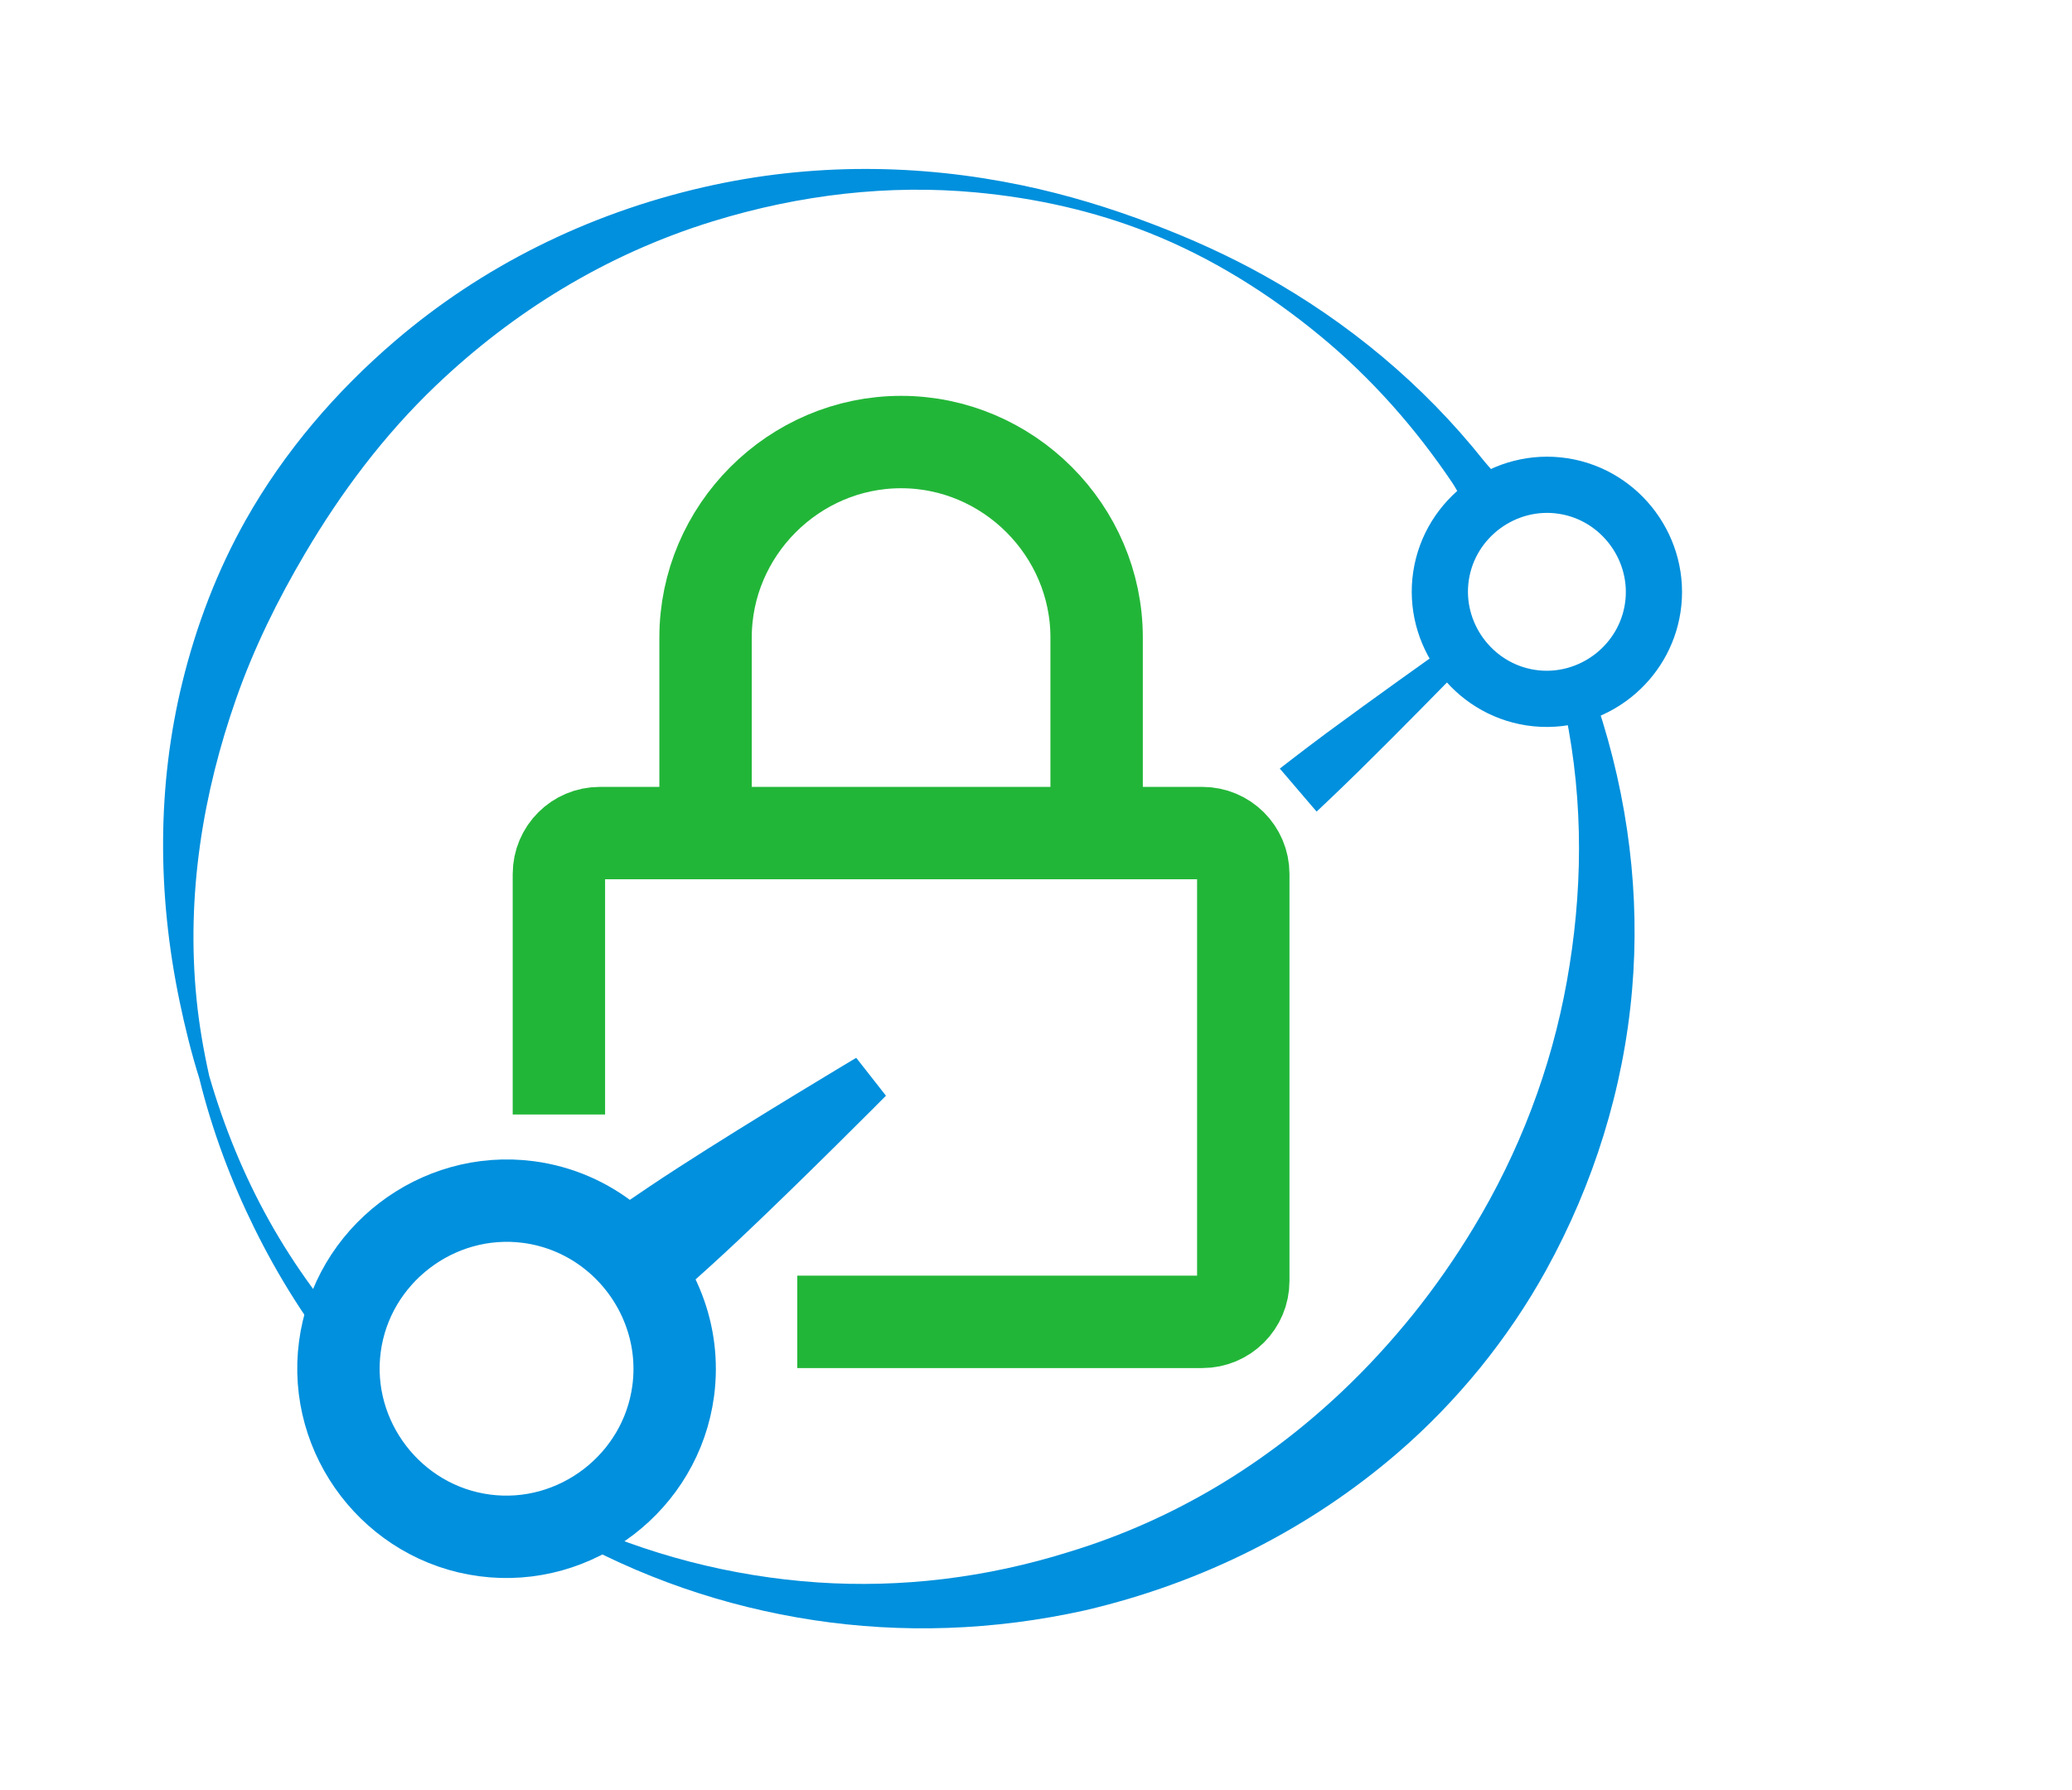
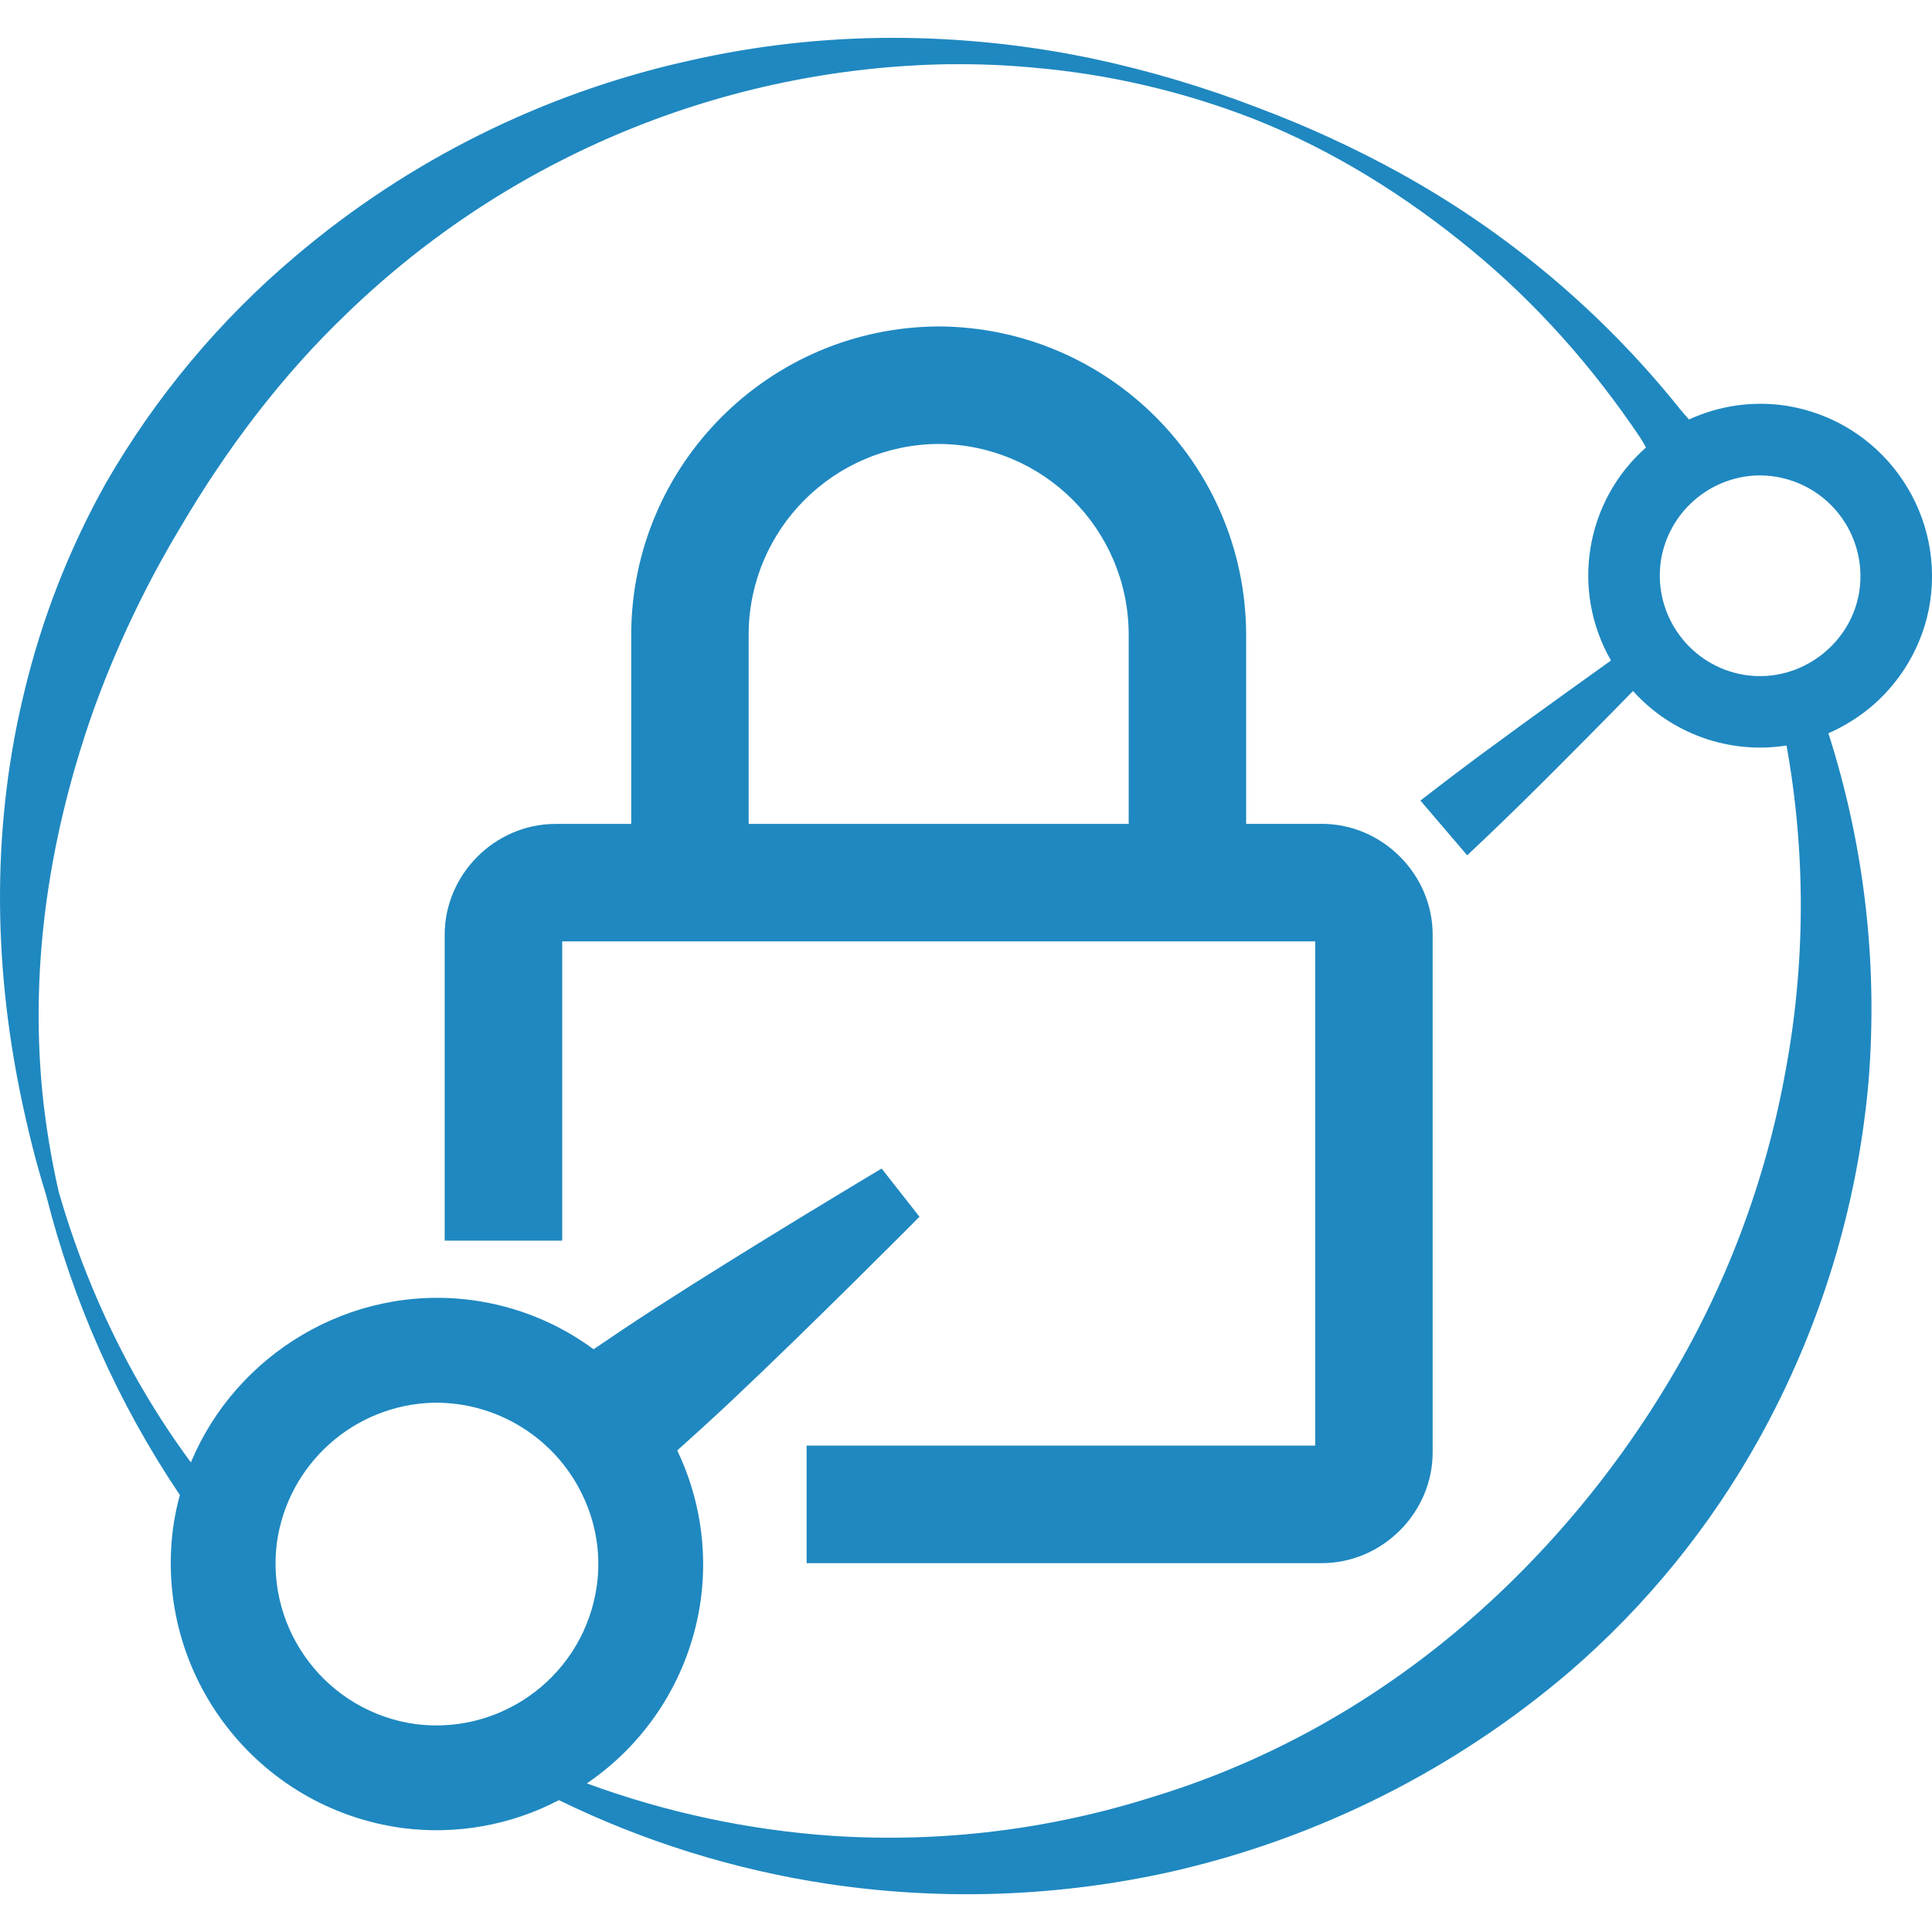
- <svg xmlns="http://www.w3.org/2000/svg" width="100%" height="100%" viewBox="0 0 132 114" version="1.1" xml:space="preserve" style="fill-rule:evenodd;clip-rule:evenodd;stroke-linecap:round;stroke-linejoin:round;">
-   <g transform="matrix(1,0,0,1,-35.5985,-67.948)">
-     <g transform="matrix(1.16548,0,0,1.10195,-124,-68.27)">
-       <g id="Light-Logo" transform="matrix(0.858013,0,0,0.907485,-3243.42,-1469.17)">
-         <g id="Logo" transform="matrix(1,0,0,1,21.4759,36.7359)">
-           <g id="Icon">
-             <g>
-               <g transform="matrix(-0.191794,-0.715786,0.715786,-0.191794,4329.14,4673.64)">
-                 <path d="M3901.56,610.734C3893.53,610.261 3886.06,608.1 3879.2,604.877C3872.24,601.608 3866.04,597.093 3860.8,591.633C3858.71,589.457 3856.76,587.149 3854.97,584.709C3853.2,582.281 3851.57,579.733 3850.13,577.066C3845.89,569.224 3843.21,560.381 3842.89,550.868C3842.57,543.321 3843.64,536.055 3845.94,529.307C3848.37,522.203 3852.08,515.696 3856.83,510.049L3855.79,509.095C3850.39,514.54 3846.02,520.981 3842.9,528.125C3839.84,535.125 3838.03,542.781 3837.68,550.868C3837.34,561.391 3839.51,571.425 3843.79,580.306C3845.27,583.38 3847.03,586.304 3849.01,589.049C3851.01,591.806 3853.24,594.39 3855.69,596.742C3861.75,602.568 3869,607.19 3877.03,610.1C3884.66,612.867 3892.96,614.059 3901.56,613.552L3901.56,610.734Z" style="fill:rgb(0,144,221);" />
-               </g>
-               <g transform="matrix(-0.191794,-0.715786,0.715786,-0.191794,4329.14,4673.64)">
-                 <path d="M3875.69,496.573C3879.62,494.538 3883.8,492.897 3888.2,491.786C3892.49,490.704 3896.96,490.124 3901.56,490.032C3903.82,490.13 3906.03,490.332 3908.21,490.688C3917.13,492.147 3925.19,495.814 3932.31,500.683C3936.13,503.294 3939.59,506.335 3942.81,509.619C3947.09,513.98 3950.89,518.816 3953.85,524.232C3958.2,532.197 3960.96,541.186 3961.32,550.868C3961.61,558.748 3960.46,566.345 3957.88,573.322C3956.09,578.169 3953.7,582.753 3950.66,586.838C3947.22,591.461 3942.96,595.427 3938.27,598.769C3933.66,602.055 3928.53,604.619 3923.09,606.478C3922.37,606.721 3921.6,606.805 3920.93,607.167C3920.42,607.448 3920.14,607.854 3919.69,608.224L3920.37,610.389C3920.98,610.432 3921.47,610.573 3922.07,610.474C3922.86,610.344 3923.55,609.883 3924.28,609.566C3931.99,606.216 3938.82,601.355 3944.57,595.428C3947.02,592.903 3949.25,590.174 3951.31,587.319C3953.59,584.168 3955.66,580.853 3957.43,577.348C3961.47,569.34 3964.01,560.422 3964.36,550.868C3964.74,540.511 3962.66,530.628 3958.48,521.868C3955.57,515.775 3951.72,510.163 3946.95,505.478C3943.37,501.962 3939.26,498.99 3934.84,496.562C3926.88,492.192 3917.87,489.76 3908.37,489.229C3906.12,489.104 3903.86,489.054 3901.56,489.154C3896.87,489.06 3892.3,489.519 3887.89,490.397C3883.3,491.309 3878.89,492.683 3874.71,494.525L3875.69,496.573Z" style="fill:rgb(0,144,221);" />
-               </g>
-             </g>
-             <g>
-               <g transform="matrix(-3.37109,-0.514565,0.514565,-3.37109,4078.07,1806.88)">
-                 <path d="M22,12C22,10.903 21.097,10 20,10C19.421,10 18.897,10.251 18.53,10.649C18.202,11.006 18,11.481 18,12C18,13.097 18.903,14 20,14C21.097,14 22,13.097 22,12Z" style="fill:none;fill-rule:nonzero;stroke:rgb(0,144,221);stroke-width:1.05px;" />
-               </g>
-               <g transform="matrix(-5.33921,-5.26159,-3.12106,-6.96393,4073.87,1861.55)">
-                 <path d="M10.315,5.333C10.315,5.333 9.748,5.921 9.03,6.673C7.768,7.995 6.054,9.805 6.054,9.805L6.237,9.86C6.237,9.86 8.045,8.077 9.36,6.771C10.107,6.028 10.689,5.444 10.689,5.444L10.315,5.333Z" style="fill:rgb(0,144,221);" />
-               </g>
-             </g>
-             <g id="Padlock" transform="matrix(3.11426,0,0,3.11426,3938.31,1737.25)">
-               <g>
-                 <path d="M9.876,21L18.162,21C18.625,21 19,20.625 19,20.162L19,11.838C19,11.375 18.625,11 18.162,11L5.838,11C5.375,11 5,11.375 5,11.838L5,16.758" style="fill:none;stroke:rgb(34,182,56);stroke-width:1.89px;stroke-linecap:butt;stroke-linejoin:miter;" />
-                 <path d="M8,11L8,7C8,4.806 9.806,3 12,3C14.194,3 16,4.806 16,7L16,11" style="fill:none;fill-rule:nonzero;stroke:rgb(34,182,56);stroke-width:1.89px;" />
-               </g>
-             </g>
-             <g>
-               <g transform="matrix(5.30977,0.697415,-0.697415,5.30977,3852.72,1727.97)">
-                 <path d="M22,12C22,11.659 21.913,11.337 21.76,11.055C21.421,10.429 20.756,10 20,10C18.903,10 18,10.903 18,12C18,13.097 18.903,14 20,14C21.097,14 22,13.097 22,12Z" style="fill:none;fill-rule:nonzero;stroke:rgb(0,144,221);stroke-width:0.98px;" />
-               </g>
-               <g transform="matrix(4.93114,2.49604,1.11018,5.44847,3921.41,1726.72)">
-                 <path d="M8.902,6.77C8.902,6.77 7.235,8.253 6.027,9.366C5.343,9.996 4.819,10.502 4.819,10.502L5.52,11.164C5.52,11.164 6.021,10.637 6.646,9.951C7.749,8.739 9.219,7.068 9.219,7.068L8.902,6.77Z" style="fill:rgb(0,144,221);" />
-               </g>
-             </g>
-           </g>
-           <g id="Wordmark" transform="matrix(1.54159,0,0,2.8744,2710.6,709.804)">
-             <g id="y" transform="matrix(0.50291,0,0,0.281607,905.533,304.987)">
-               <path d="M192.152,286.875L202.629,268.64C187.804,270.106 183.397,265.779 180.143,263.391C176.888,261.004 174.362,257.99 172.563,254.347C170.765,250.705 169.866,246.691 169.866,242.305L169.866,208.107L183.21,208.107L183.21,242.213C183.21,245.188 183.896,247.822 185.268,250.116C186.64,252.41 188.465,254.197 190.743,255.475C193.022,256.754 195.501,257.393 198.182,257.393C200.894,257.393 203.393,256.75 205.68,255.463C207.966,254.177 209.799,252.391 211.178,250.105C212.558,247.818 213.248,245.188 213.248,242.213L213.248,208.107L226.545,208.107L226.545,242.305C226.545,246.707 225.378,258.46 218.079,268.64C215.735,271.909 207.835,286.875 207.835,286.875L192.152,286.875Z" style="fill:rgb(255,255,255);fill-rule:nonzero;" />
-             </g>
-             <g id="add" transform="matrix(0.525075,0,0,0.281607,801.871,304.987)">
-               <g transform="matrix(116.242,0,0,116.242,161.846,267.39)">
-                 <path d="M0.276,0.012C0.227,0.012 0.186,0 0.15,-0.024C0.115,-0.048 0.088,-0.08 0.069,-0.12C0.05,-0.161 0.04,-0.205 0.04,-0.254C0.04,-0.305 0.051,-0.35 0.072,-0.39C0.094,-0.431 0.125,-0.463 0.165,-0.487C0.205,-0.51 0.254,-0.522 0.31,-0.522C0.366,-0.522 0.413,-0.51 0.452,-0.486C0.491,-0.463 0.521,-0.431 0.542,-0.39C0.562,-0.35 0.573,-0.305 0.573,-0.256L0.573,-0L0.458,-0L0.458,-0.095L0.456,-0.095C0.446,-0.076 0.433,-0.058 0.417,-0.042C0.401,-0.026 0.381,-0.013 0.358,-0.003C0.335,0.007 0.307,0.012 0.276,0.012ZM0.307,-0.086C0.337,-0.086 0.363,-0.093 0.386,-0.108C0.408,-0.123 0.426,-0.144 0.438,-0.17C0.45,-0.195 0.456,-0.224 0.456,-0.256C0.456,-0.288 0.45,-0.317 0.438,-0.342C0.426,-0.367 0.409,-0.387 0.387,-0.402C0.365,-0.417 0.338,-0.424 0.308,-0.424C0.276,-0.424 0.249,-0.417 0.226,-0.402C0.204,-0.387 0.186,-0.366 0.174,-0.341C0.162,-0.315 0.156,-0.287 0.156,-0.255C0.156,-0.224 0.162,-0.195 0.174,-0.169C0.186,-0.144 0.203,-0.123 0.226,-0.108C0.248,-0.093 0.275,-0.086 0.307,-0.086Z" style="fill:rgb(255,255,255);fill-rule:nonzero;" />
-               </g>
-               <g transform="matrix(116.242,0,0,116.242,226.592,267.39)">
-                 <path d="M0.306,0.012C0.265,0.012 0.229,0.006 0.196,-0.008C0.163,-0.021 0.135,-0.039 0.112,-0.064C0.089,-0.088 0.071,-0.117 0.059,-0.151C0.046,-0.185 0.04,-0.222 0.04,-0.263C0.04,-0.315 0.051,-0.36 0.072,-0.399C0.093,-0.437 0.122,-0.468 0.159,-0.489C0.196,-0.511 0.239,-0.522 0.287,-0.522C0.311,-0.522 0.333,-0.518 0.355,-0.511C0.377,-0.504 0.396,-0.493 0.413,-0.48C0.431,-0.466 0.445,-0.451 0.455,-0.433L0.456,-0.433L0.456,-0.73L0.571,-0.73L0.571,-0.261C0.571,-0.205 0.56,-0.156 0.537,-0.115C0.515,-0.074 0.484,-0.043 0.444,-0.021C0.405,0.001 0.358,0.012 0.306,0.012ZM0.306,-0.086C0.335,-0.086 0.361,-0.093 0.384,-0.107C0.406,-0.122 0.423,-0.141 0.436,-0.167C0.448,-0.192 0.455,-0.221 0.455,-0.255C0.455,-0.288 0.448,-0.317 0.436,-0.343C0.423,-0.368 0.406,-0.388 0.383,-0.402C0.361,-0.417 0.335,-0.424 0.305,-0.424C0.276,-0.424 0.251,-0.417 0.228,-0.402C0.206,-0.387 0.188,-0.368 0.175,-0.342C0.163,-0.317 0.156,-0.288 0.156,-0.255C0.156,-0.222 0.163,-0.193 0.175,-0.167C0.188,-0.142 0.206,-0.122 0.229,-0.108C0.251,-0.093 0.277,-0.086 0.306,-0.086Z" style="fill:rgb(255,255,255);fill-rule:nonzero;" />
-               </g>
-               <g transform="matrix(116.242,0,0,116.242,290.293,267.39)">
-                 <path d="M0.306,0.012C0.265,0.012 0.229,0.006 0.196,-0.008C0.163,-0.021 0.135,-0.039 0.112,-0.064C0.089,-0.088 0.071,-0.117 0.059,-0.151C0.046,-0.185 0.04,-0.222 0.04,-0.263C0.04,-0.315 0.051,-0.36 0.072,-0.399C0.093,-0.437 0.122,-0.468 0.159,-0.489C0.196,-0.511 0.239,-0.522 0.287,-0.522C0.311,-0.522 0.333,-0.518 0.355,-0.511C0.377,-0.504 0.396,-0.493 0.413,-0.48C0.431,-0.466 0.445,-0.451 0.455,-0.433L0.456,-0.433L0.456,-0.73L0.571,-0.73L0.571,-0.261C0.571,-0.205 0.56,-0.156 0.537,-0.115C0.515,-0.074 0.484,-0.043 0.444,-0.021C0.405,0.001 0.358,0.012 0.306,0.012ZM0.306,-0.086C0.335,-0.086 0.361,-0.093 0.384,-0.107C0.406,-0.122 0.423,-0.141 0.436,-0.167C0.448,-0.192 0.455,-0.221 0.455,-0.255C0.455,-0.288 0.448,-0.317 0.436,-0.343C0.423,-0.368 0.406,-0.388 0.383,-0.402C0.361,-0.417 0.335,-0.424 0.305,-0.424C0.276,-0.424 0.251,-0.417 0.228,-0.402C0.206,-0.387 0.188,-0.368 0.175,-0.342C0.163,-0.317 0.156,-0.288 0.156,-0.255C0.156,-0.222 0.163,-0.193 0.175,-0.167C0.188,-0.142 0.206,-0.122 0.229,-0.108C0.251,-0.093 0.277,-0.086 0.306,-0.086Z" style="fill:rgb(255,255,255);fill-rule:nonzero;" />
-               </g>
-             </g>
-             <g id="c" transform="matrix(-0.0716462,0.31304,-0.583685,-0.0384251,1489.76,-444.051)">
-               <path d="M2668.11,700.4C2666.79,703.699 2666.12,707.216 2666.12,710.766C2666.12,726.268 2678.71,738.854 2694.21,738.854C2709.71,738.854 2722.3,726.268 2722.3,710.766C2722.3,704.111 2719.93,697.672 2715.63,692.597L2707.63,699.378C2710.33,702.559 2711.57,706.602 2711.81,710.766C2712.2,717.38 2706.61,724.52 2697.27,726.637C2683.9,728.581 2676.61,720.482 2676.61,710.766C2676.61,708.541 2677.03,706.336 2677.85,704.269L2668.11,700.4Z" style="fill:rgb(255,255,255);" />
-             </g>
-           </g>
-         </g>
-         <g id="R" transform="matrix(0.497016,0,0,0.497016,2390.38,823.152)">
-           <g transform="matrix(1,0,0,1,-0.10786,0.450801)">
-             <g transform="matrix(12.1247,0,0,12.1247,3862.61,1929.9)">
-               <path d="M0.073,-0L0.073,-0.7L0.383,-0.7C0.428,-0.7 0.469,-0.69 0.506,-0.67C0.543,-0.651 0.572,-0.623 0.594,-0.588C0.616,-0.553 0.627,-0.512 0.627,-0.465C0.627,-0.418 0.615,-0.377 0.592,-0.342C0.569,-0.306 0.539,-0.279 0.501,-0.259L0.57,-0.128C0.574,-0.12 0.579,-0.115 0.584,-0.111C0.59,-0.107 0.596,-0.106 0.605,-0.106L0.664,-0.106L0.664,-0L0.587,-0C0.56,-0 0.535,-0.007 0.514,-0.02C0.493,-0.034 0.476,-0.052 0.463,-0.075L0.381,-0.232C0.375,-0.231 0.368,-0.231 0.361,-0.231C0.354,-0.231 0.347,-0.231 0.34,-0.231L0.192,-0.231L0.192,-0L0.073,-0ZM0.192,-0.336L0.368,-0.336C0.394,-0.336 0.417,-0.341 0.438,-0.351C0.459,-0.361 0.476,-0.376 0.489,-0.396C0.501,-0.415 0.507,-0.438 0.507,-0.465C0.507,-0.492 0.501,-0.516 0.488,-0.535C0.475,-0.554 0.459,-0.569 0.438,-0.579C0.417,-0.59 0.394,-0.595 0.369,-0.595L0.192,-0.595L0.192,-0.336Z" style="fill:rgb(255,255,255);fill-rule:nonzero;" />
-             </g>
-           </g>
-           <g transform="matrix(1,0,0,1,0.278569,0.101881)">
-             <circle cx="3866.43" cy="1926.14" r="8.923" style="fill:none;stroke:rgb(255,255,255);stroke-width:2px;stroke-linecap:butt;stroke-linejoin:miter;" />
-           </g>
-         </g>
-       </g>
-     </g>
-   </g>
+ <svg xmlns="http://www.w3.org/2000/svg" fill="#1F88C0" role="img" viewBox="0 0 24 24">
+   <path d="M11.094.47c-.842 0-1.696.092-2.552.288a11.37 11.37 0 0 0-4.87 2.423 10.632 10.632 0 0 0-2.36 2.826A10.132 10.132 0 0 0 .305 8.582c-.398 1.62-.4 3.336-.043 5.048.085.405.183.809.31 1.212a11.85 11.85 0 0 0 1.662 3.729 3.273 3.273 0 0 0-.086.427 3.323 3.323 0 0 0 2.848 3.71 3.279 3.279 0 0 0 1.947-.346c1.045.51 2.17.864 3.339 1.04a11.66 11.66 0 0 0 4.285-.155 11.566 11.566 0 0 0 4.936-2.485 10.643 10.643 0 0 0 2.352-2.894 11.164 11.164 0 0 0 1.356-4.424 11.214 11.214 0 0 0-.498-4.335c.175-.077.338-.175.486-.293a.444.444 89.992 0 0 .001 0c.402-.322.693-.794.777-1.342a2.146 2.146 0 0 0-1.79-2.434 2.115 2.115 0 0 0-1.205.171c-.038-.043-.078-.086-.113-.13a11.693 11.693 0 0 0-3.476-2.93 13.348 13.348 0 0 0-1.76-.81 13.55 13.55 0 0 0-2.06-.613A12.121 12.121 0 0 0 11.093.47Zm.714.328c.345-.004.688.01 1.028.042a9.892 9.892 0 0 1 2.743.639c.984.39 1.89.958 2.707 1.632.803.662 1.502 1.45 2.091 2.328.026.039.048.08.07.12a2.12 2.12 0 0 0-.435 2.646c-.158.114-.97.692-1.634 1.183-.414.308-.733.557-.733.557l.581.68s.296-.276.665-.638c.572-.562 1.229-1.233 1.395-1.403a2.122 2.122 0 0 0 1.907.677 11.229 11.229 0 0 1-.013 4.046 11.41 11.41 0 0 1-1.475 3.897 12.343 12.343 0 0 1-2.079 2.587c-1.19 1.125-2.633 2.022-4.306 2.531a10.826 10.826 0 0 1-3.973.484 11.04 11.04 0 0 1-3.057-.652 3.304 3.304 0 0 0 1.417-2.294 3.275 3.275 0 0 0-.294-1.842c.18-.162.403-.363.656-.6 1.015-.955 2.353-2.303 2.353-2.303l-.47-.599s-1.63.972-2.801 1.728c-.307.198-.573.378-.777.517a3.273 3.273 0 0 0-1.516-.611c-1.507-.198-2.927.672-3.487 2.017a10.323 10.323 0 0 1-.695-1.078A10.92 10.92 0 0 1 .728 14.8a10.35 10.35 0 0 1-.2-1.212c-.164-1.653.103-3.258.629-4.754a12.95 12.95 0 0 1 1.087-2.288c.57-.968 1.248-1.872 2.069-2.656A11.013 11.013 0 0 1 11.808.797Zm-.147 3.257a3.838 3.838 0 0 0-3.82 3.82v2.36h-.94c-.751 0-1.377.625-1.377 1.377v3.8h1.46v-3.718h9.354v6.264H10.02v1.46h6.4c.751 0 1.377-.625 1.377-1.377v-6.43c0-.751-.626-1.377-1.377-1.377h-.94v-2.36a3.838 3.838 0 0 0-3.82-3.819zm0 1.46a2.371 2.371 0 0 1 2.36 2.36v2.36H9.3v-2.36a2.372 2.372 0 0 1 2.36-2.36zm10.141.392a1.253 1.253 0 0 1 1.296 1.434c-.049.319-.217.59-.453.78-.266.213-.61.318-.968.264a1.253 1.253 0 0 1-1.045-1.42 1.255 1.255 0 0 1 1.17-1.058zM5.384 17.425a2.02 2.02 0 0 1 1.917 1.298c.116.3.159.628.114.967a2.015 2.015 0 0 1-2.249 1.728 2.016 2.016 0 0 1-1.727-2.25 2.017 2.017 0 0 1 1.945-1.743z" />
</svg>
